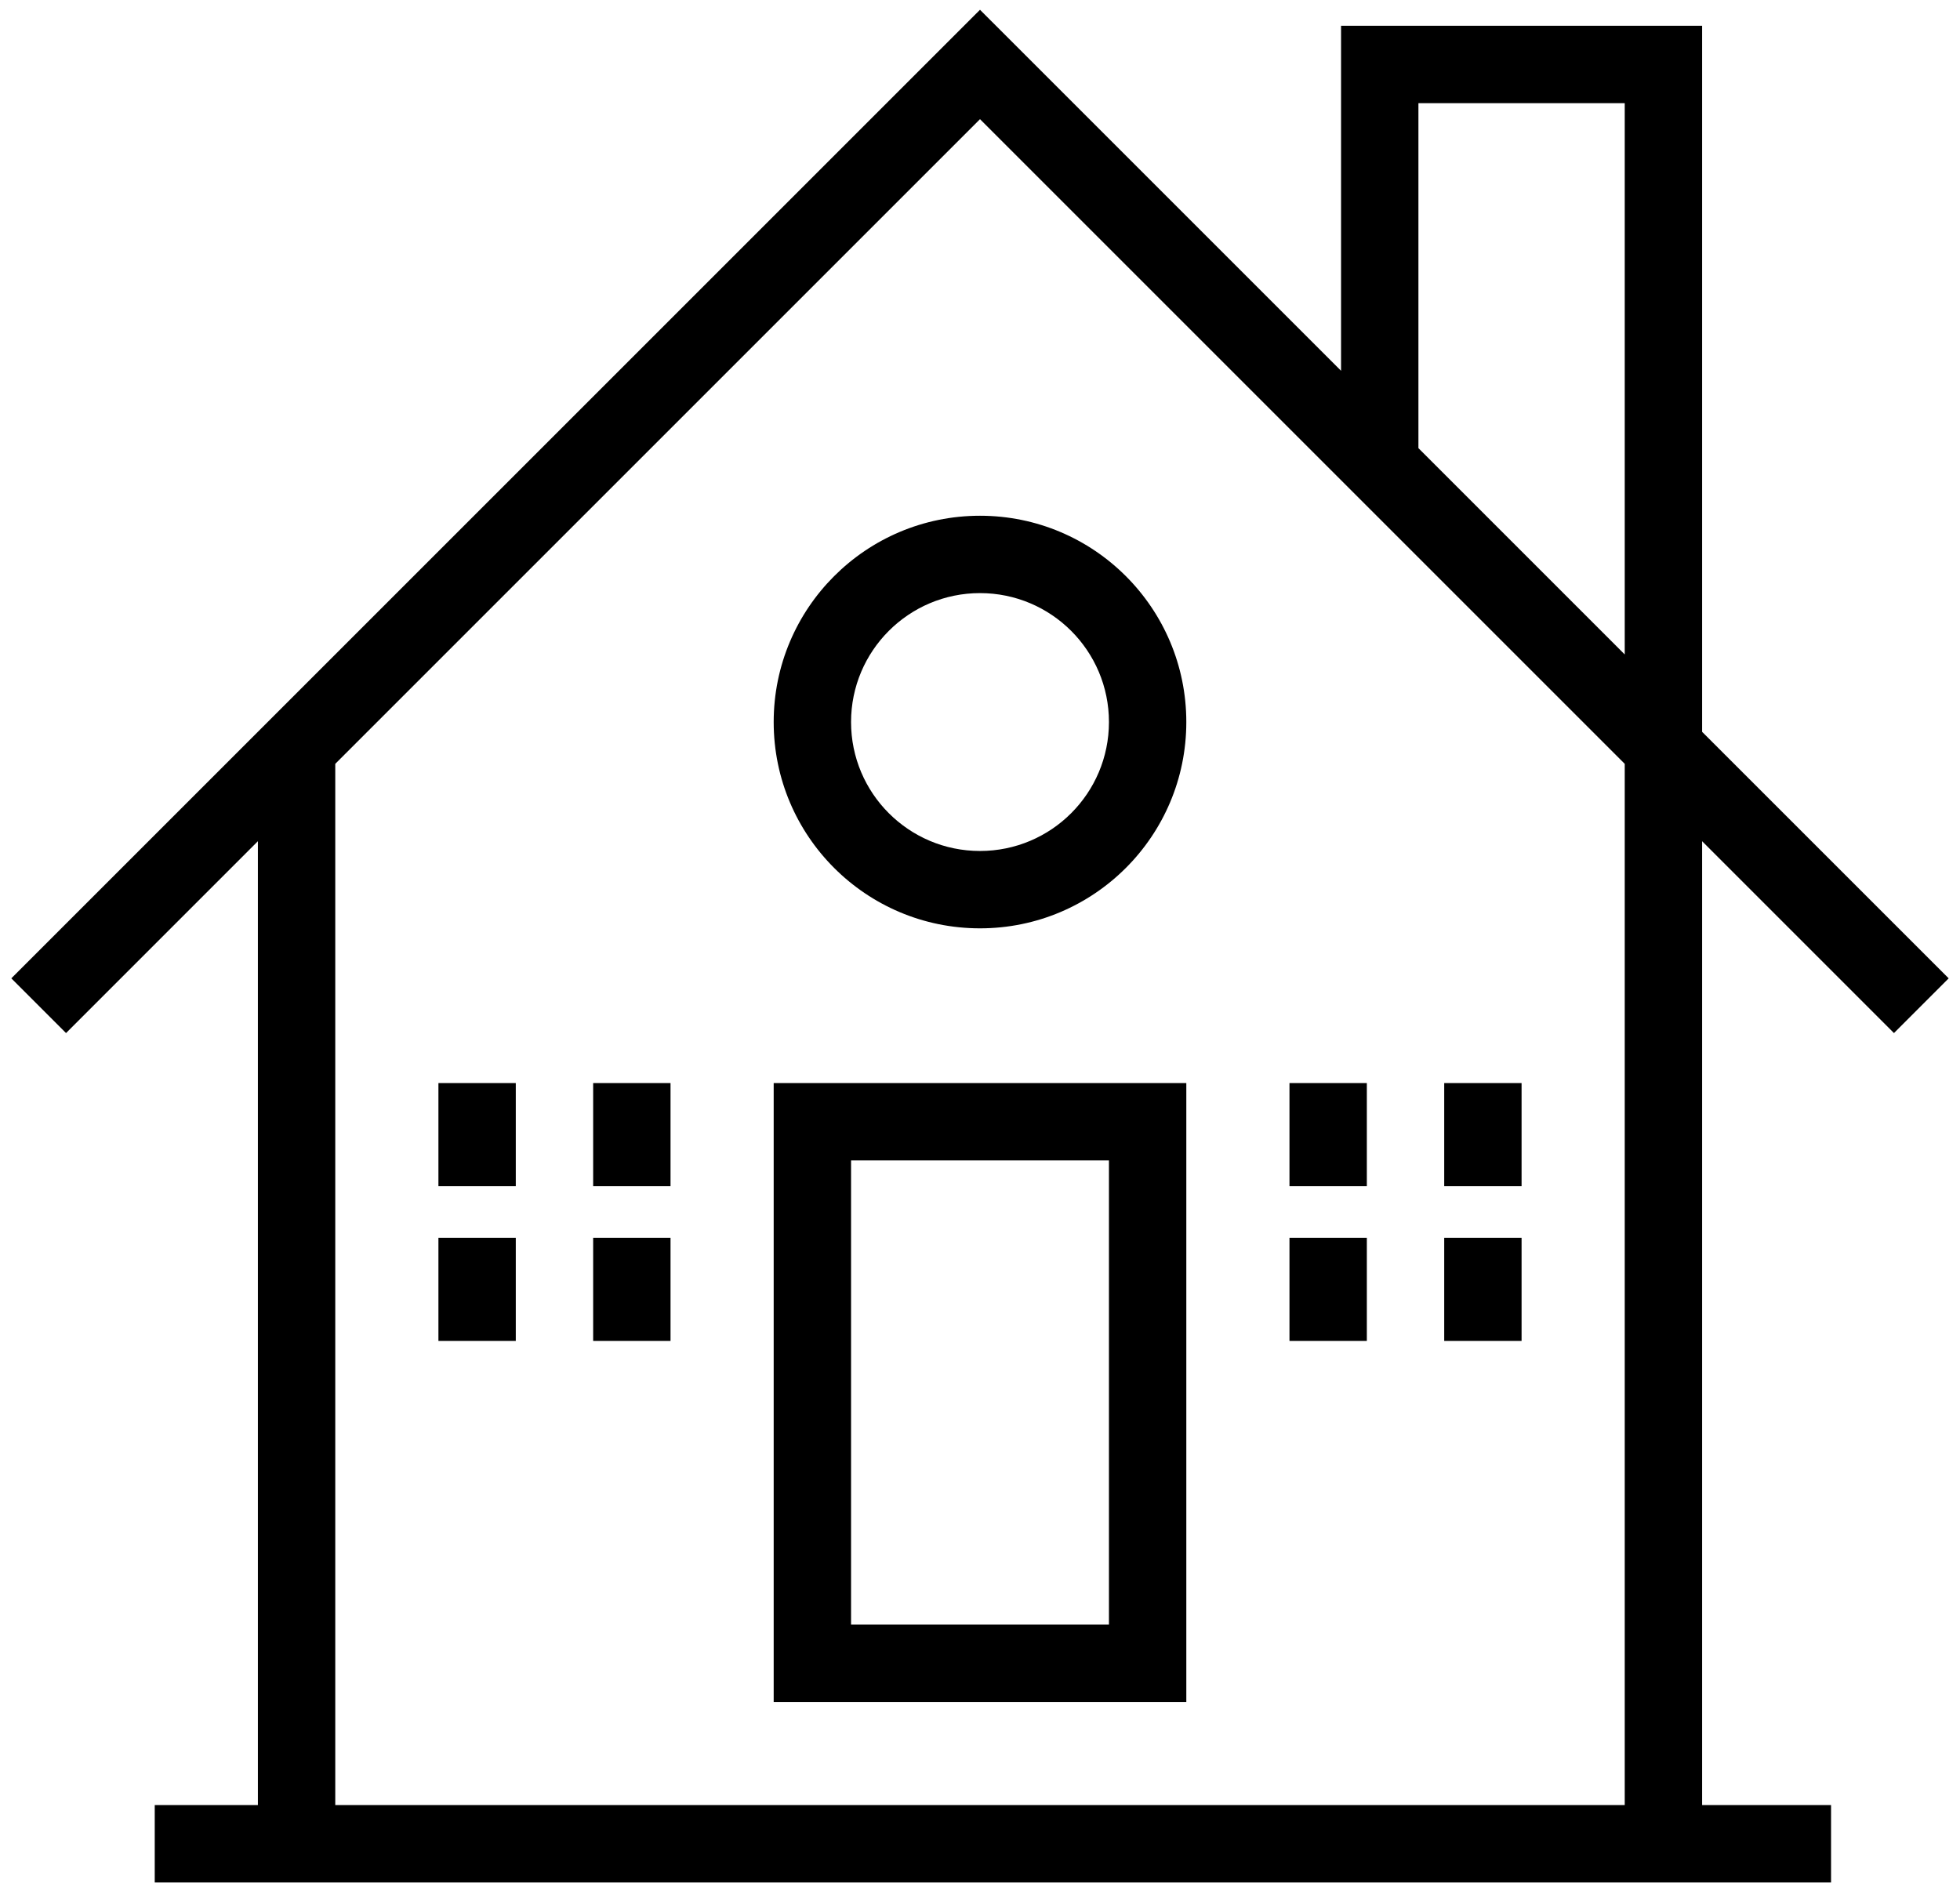
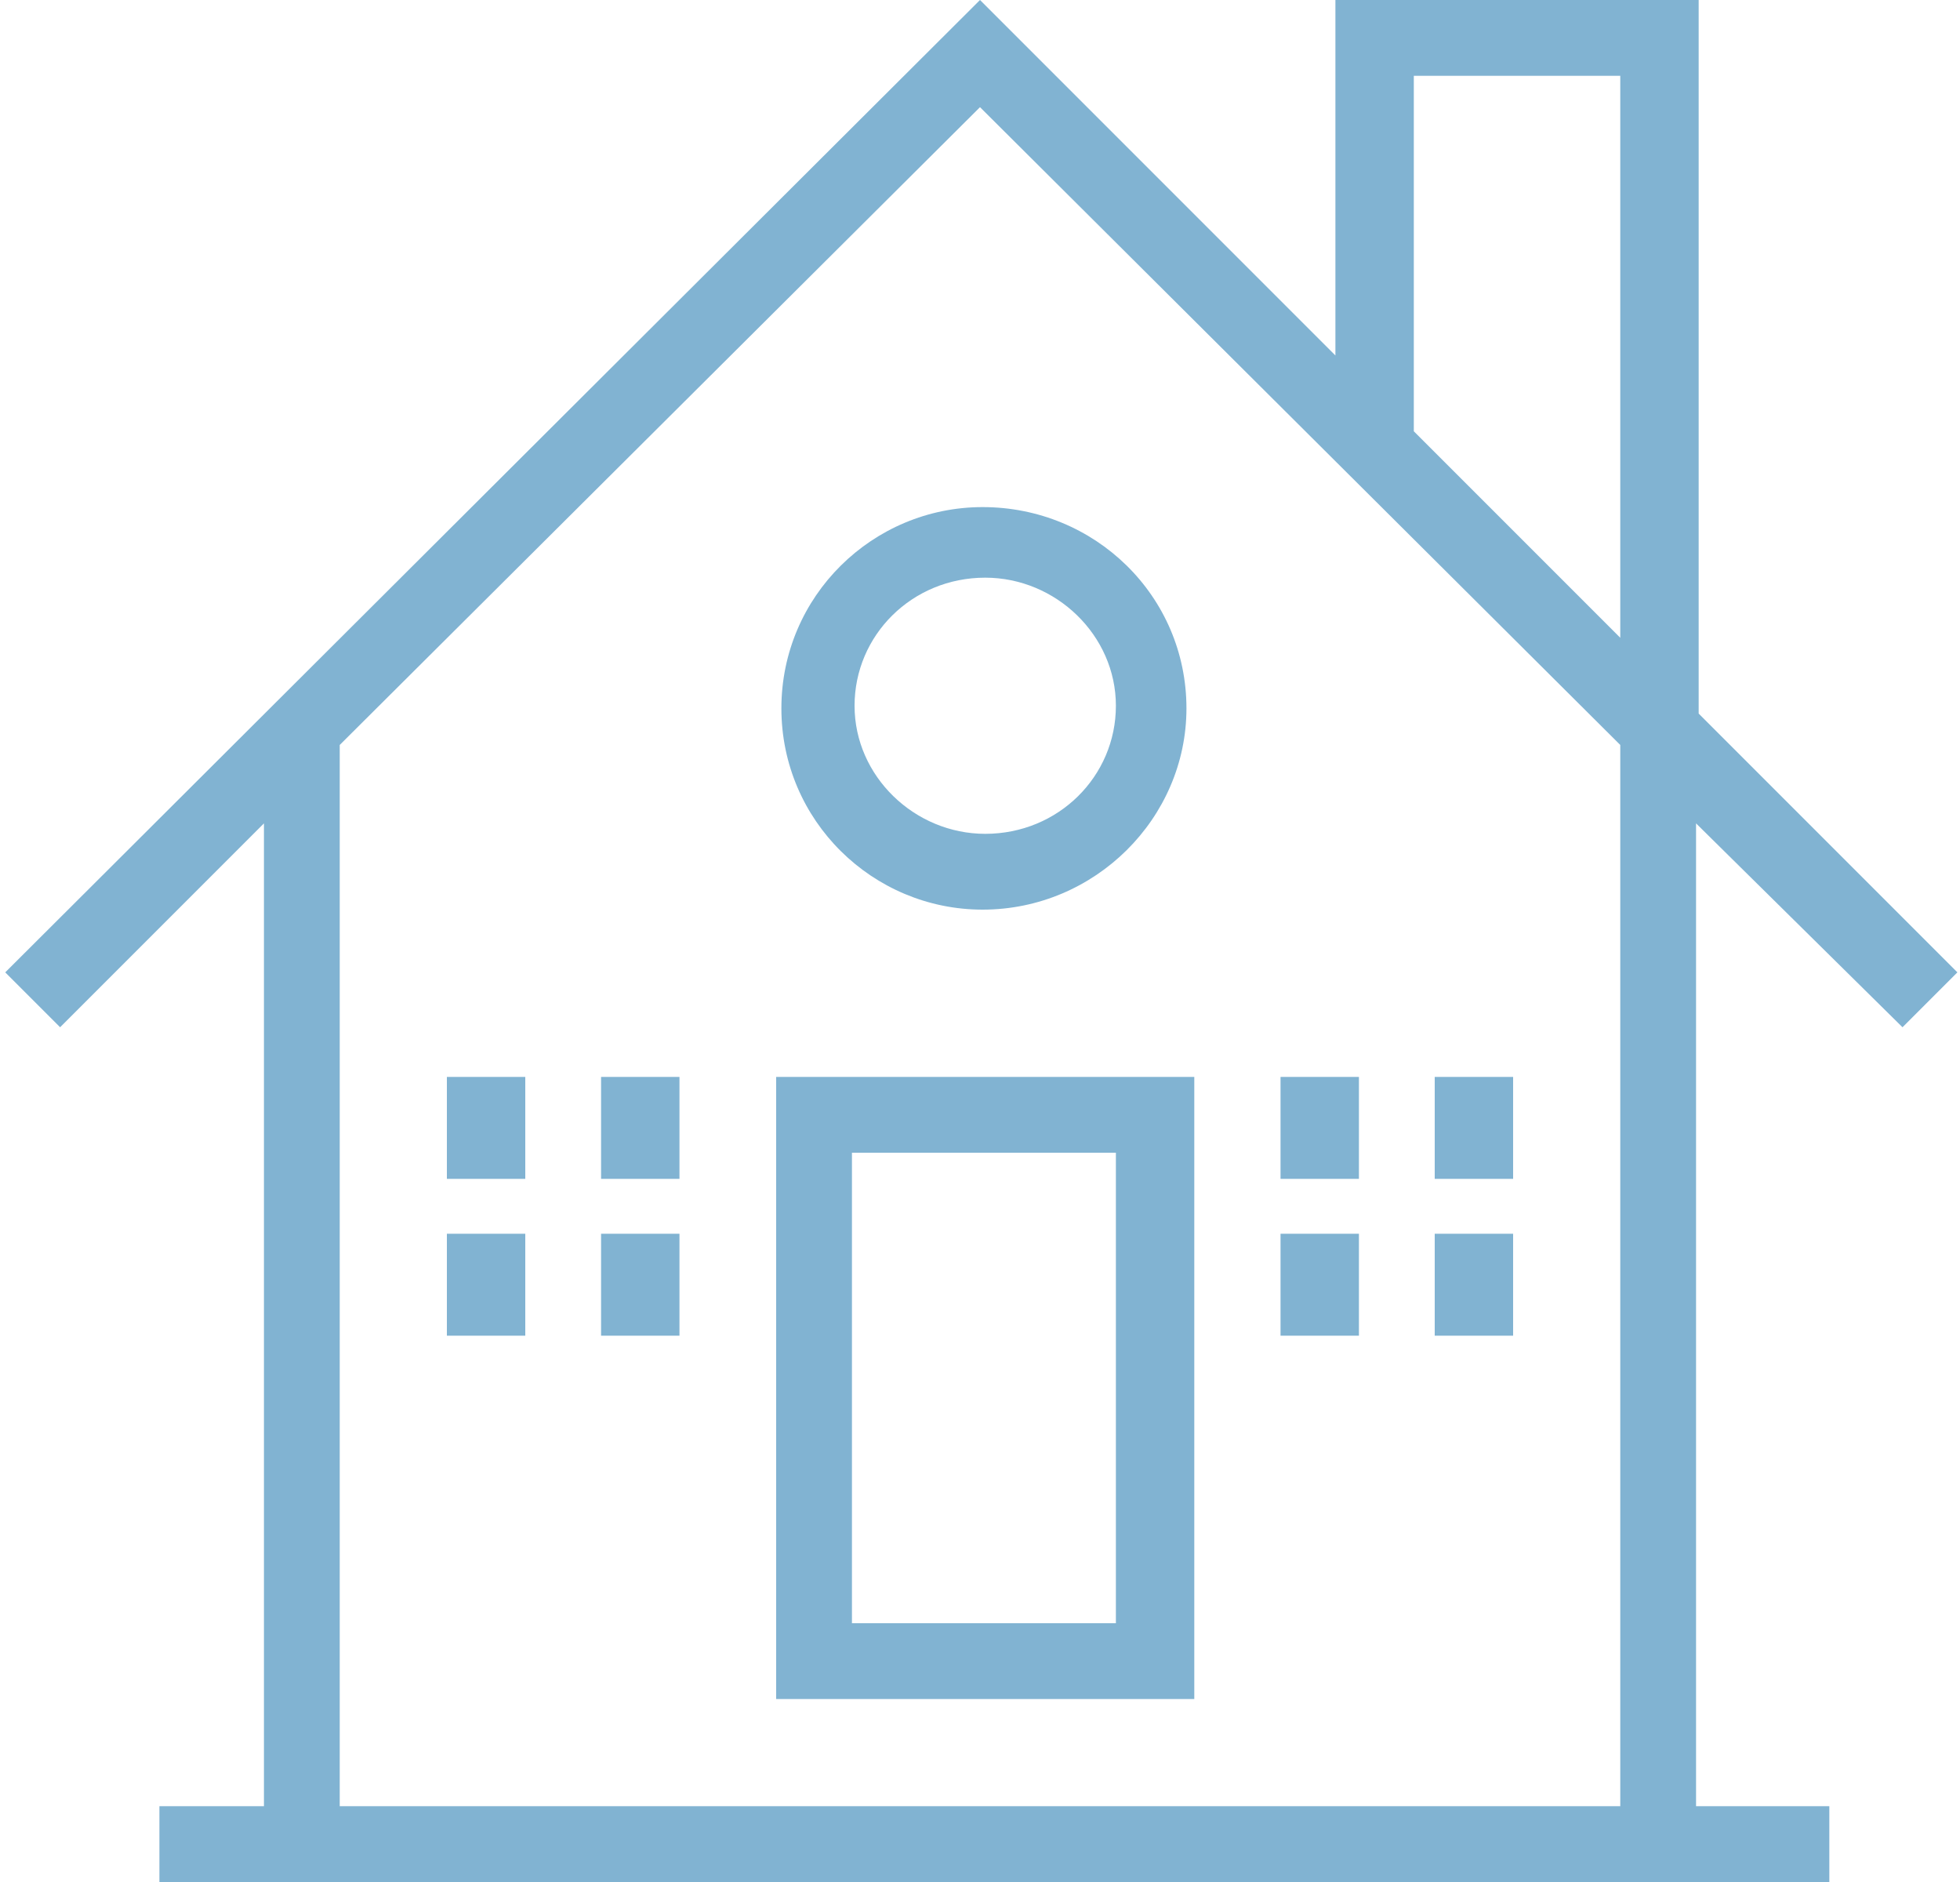
- <svg xmlns="http://www.w3.org/2000/svg" width="76" height="73" viewBox="0 0 76 73" fill="none">
-   <path fill-rule="evenodd" clip-rule="evenodd" d="M38 0.379L0.439 37.939L2.561 40.061L10 32.621V70H6V73H71V70H66V32.621L73.439 40.061L75.561 37.939L66 28.379V1H52V14.379L38 0.379ZM55 17.379L63 25.379V4H55V17.379ZM63 29.621L38 4.621L13 29.621V70H63V29.621ZM30 42V66H46V42H30ZM33 63V45H43V63H33ZM17 42H20V46H17V42ZM26 42H23V46H26V42ZM17 48H20V52H17V48ZM26 48H23V52H26V48ZM50 42H53V46H50V42ZM59 42H56V46H59V42ZM50 48H53V52H50V48ZM59 48H56V52H59V48ZM33 28C33 25.239 35.239 23 38 23C40.761 23 43 25.239 43 28C43 30.761 40.761 33 38 33C35.239 33 33 30.761 33 28ZM38 20C33.582 20 30 23.582 30 28C30 32.418 33.582 36 38 36C42.418 36 46 32.418 46 28C46 23.582 42.418 20 38 20Z" fill="black" />
+ <svg xmlns="http://www.w3.org/2000/svg" width="75" height="72" viewBox="0 0 75 72" fill="none">
+   <path d="M29.7 65H45.7V41.2H29.7C29.7 41.2 29.7 65 29.7 65ZM32.6 44.1H42.7V62.1H32.6V44.1Z" fill="#81B3D2" />
+   <path d="M72.8 39.3L74.9 37.2L65 27.3V0H51.1V13.6L37.5 0L0.2 37.2L2.3 39.3L10.1 31.5V69.1H6.1V72H70V69.1H64.9V31.5L72.8 39.3ZM62 69.1H13V28.5L37.5 4.1L62 28.5V69.1ZM62 24.4L54.1 16.5V2.9H62V24.4Z" fill="#81B3D2" />
+   <path d="M29.9 27.1C29.9 31.4 33.4 34.8 37.6 34.8C41.9 34.8 45.4 31.3 45.4 27.1C45.4 22.8 41.9 19.4 37.6 19.4C33.4 19.4 29.9 22.8 29.9 27.1ZM37.7 22.1C40.4 22.1 42.7 24.3 42.7 27C42.7 29.7 40.5 31.9 37.7 31.9C35 31.9 32.7 29.7 32.7 27C32.7 24.3 34.9 22.1 37.7 22.1Z" fill="#81B3D2" />
+   <path d="M20.1 41.2H17.1V45.1H20.1V41.2Z" fill="#81B3D2" />
+   <path d="M26 41.2H23V45.1H26V41.2Z" fill="#81B3D2" />
+   <path d="M20.1 47.2H17.1V51.1H20.1V47.2Z" fill="#81B3D2" />
+   <path d="M26 47.2H23V51.1H26V47.2Z" fill="#81B3D2" />
+   <path d="M52 41.2H49V45.1H52V41.2Z" fill="#81B3D2" />
+   <path d="M57.9 41.2H54.9V45.1H57.9V41.2Z" fill="#81B3D2" />
+   <path d="M52 47.2H49V51.1H52V47.2Z" fill="#81B3D2" />
+   <path d="M57.9 47.2H54.9V51.1H57.9V47.2Z" fill="#81B3D2" />
</svg>
